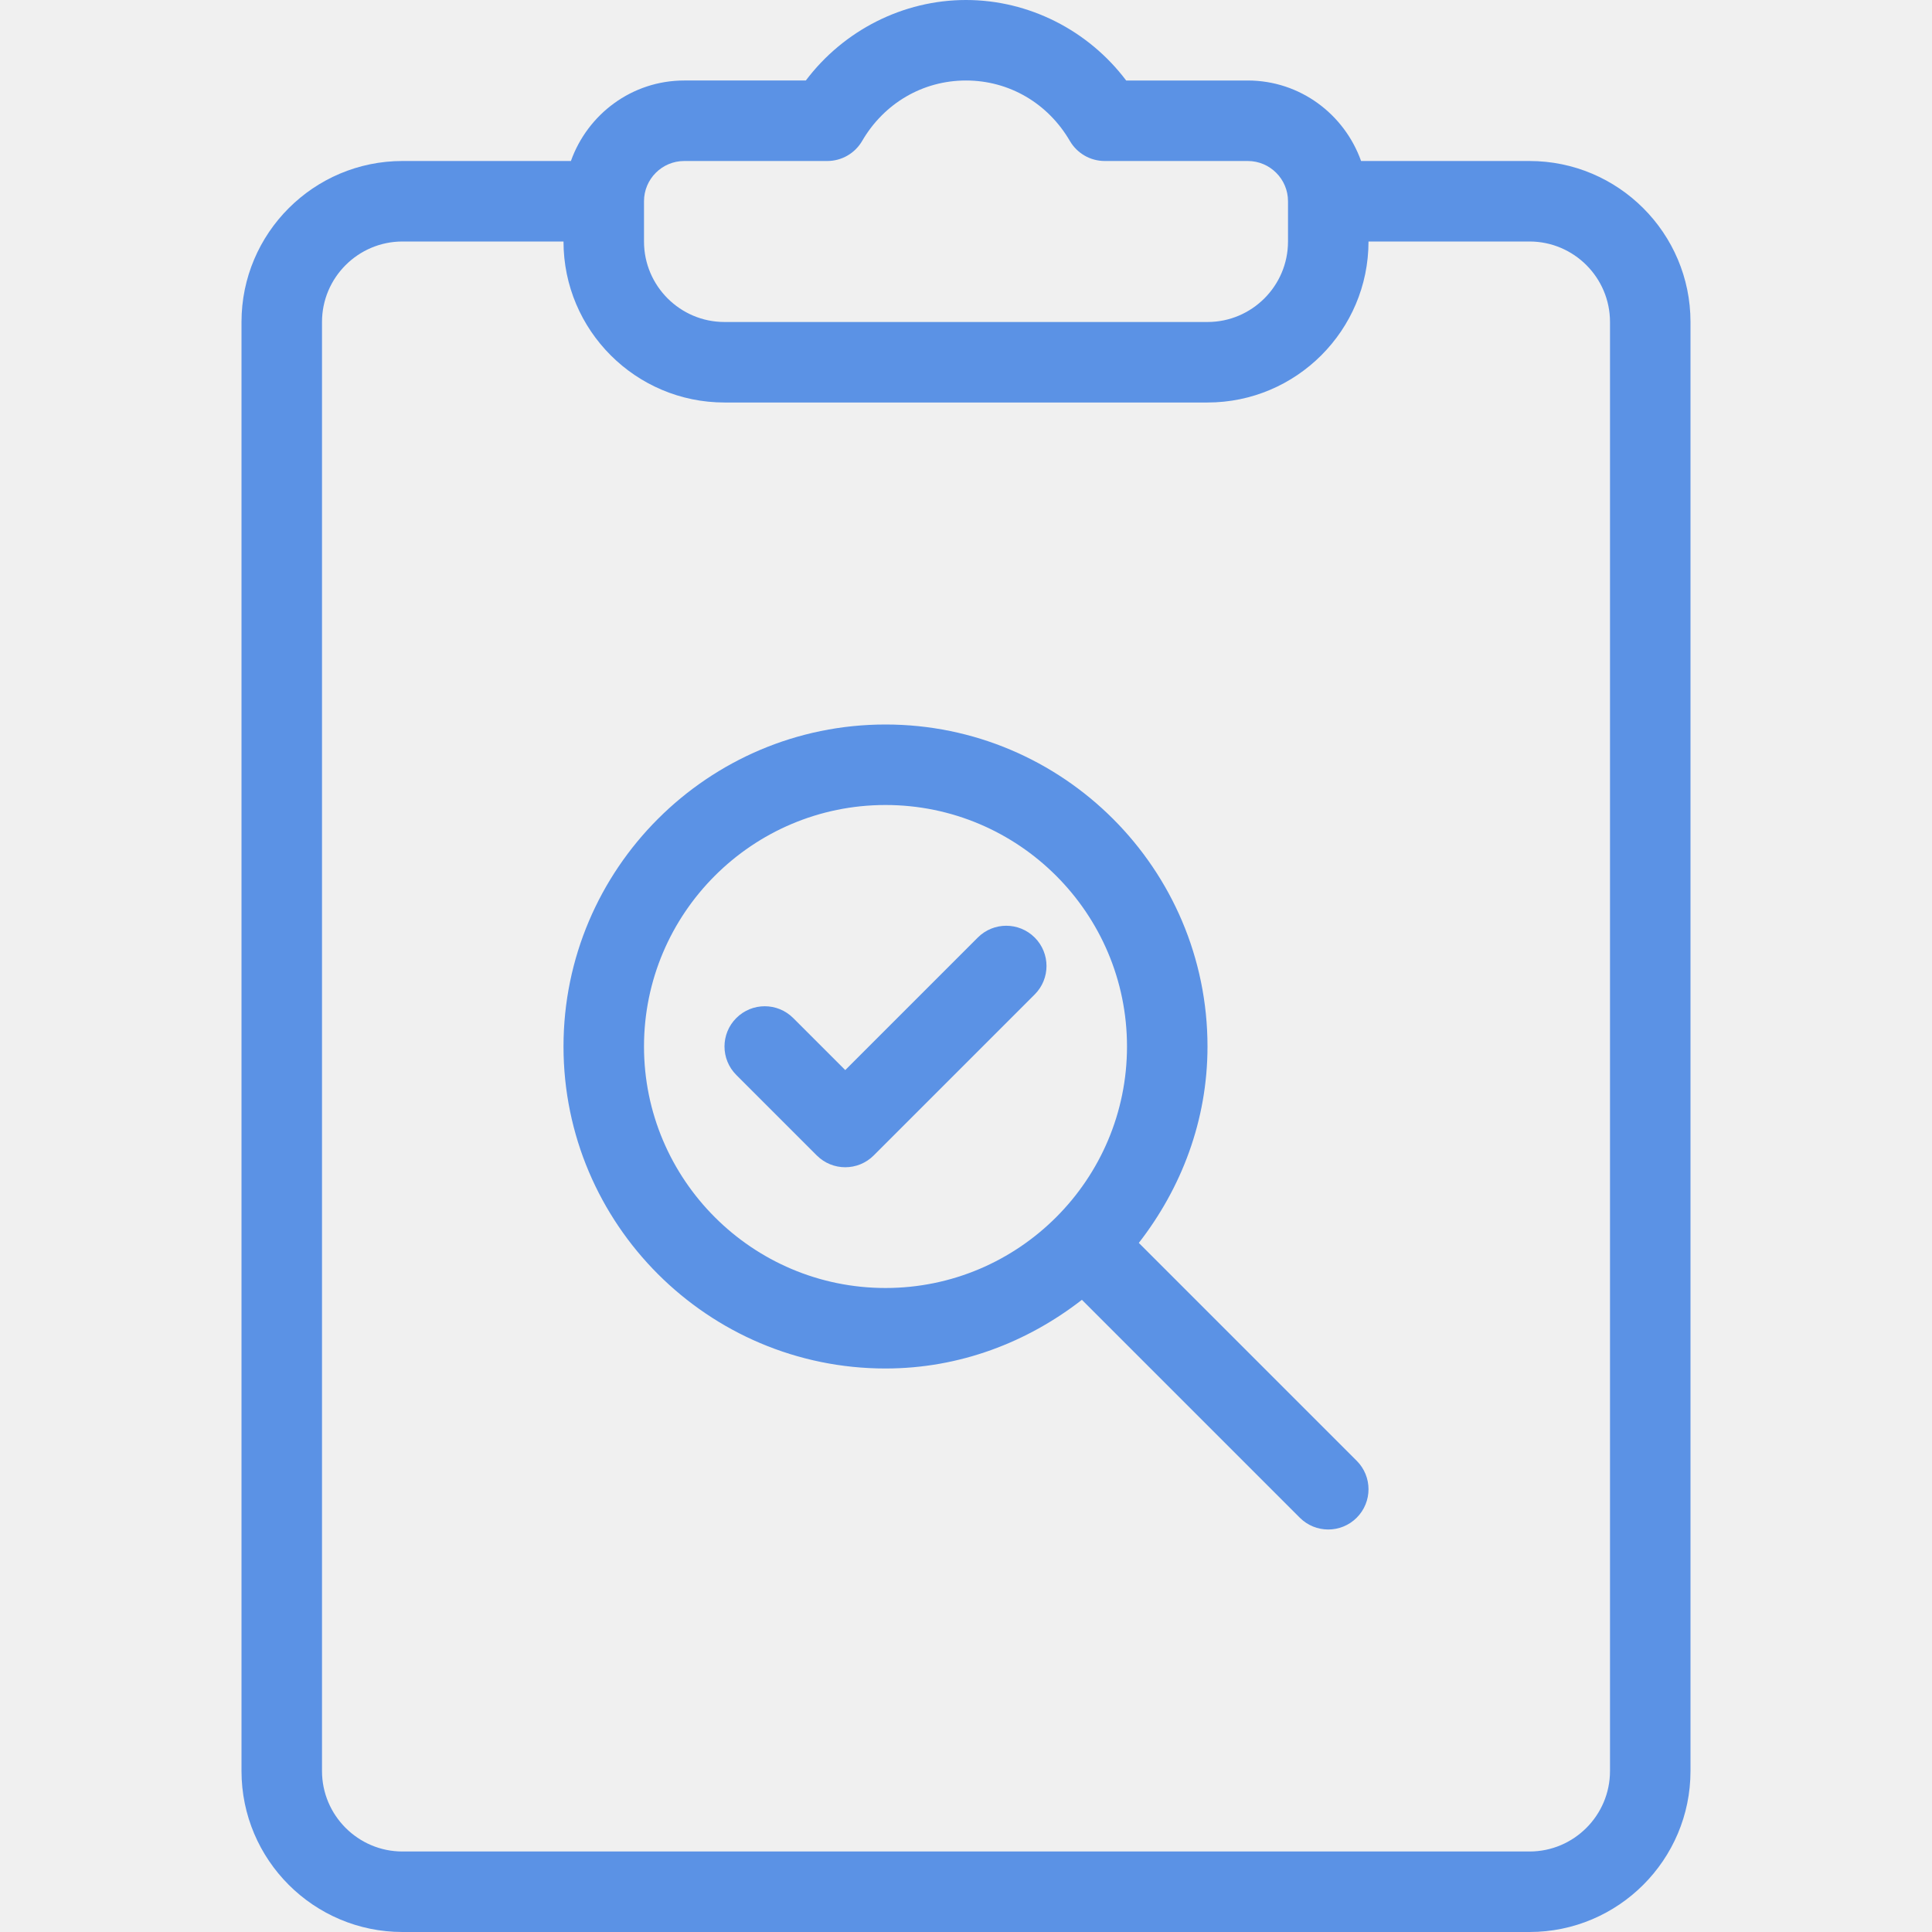
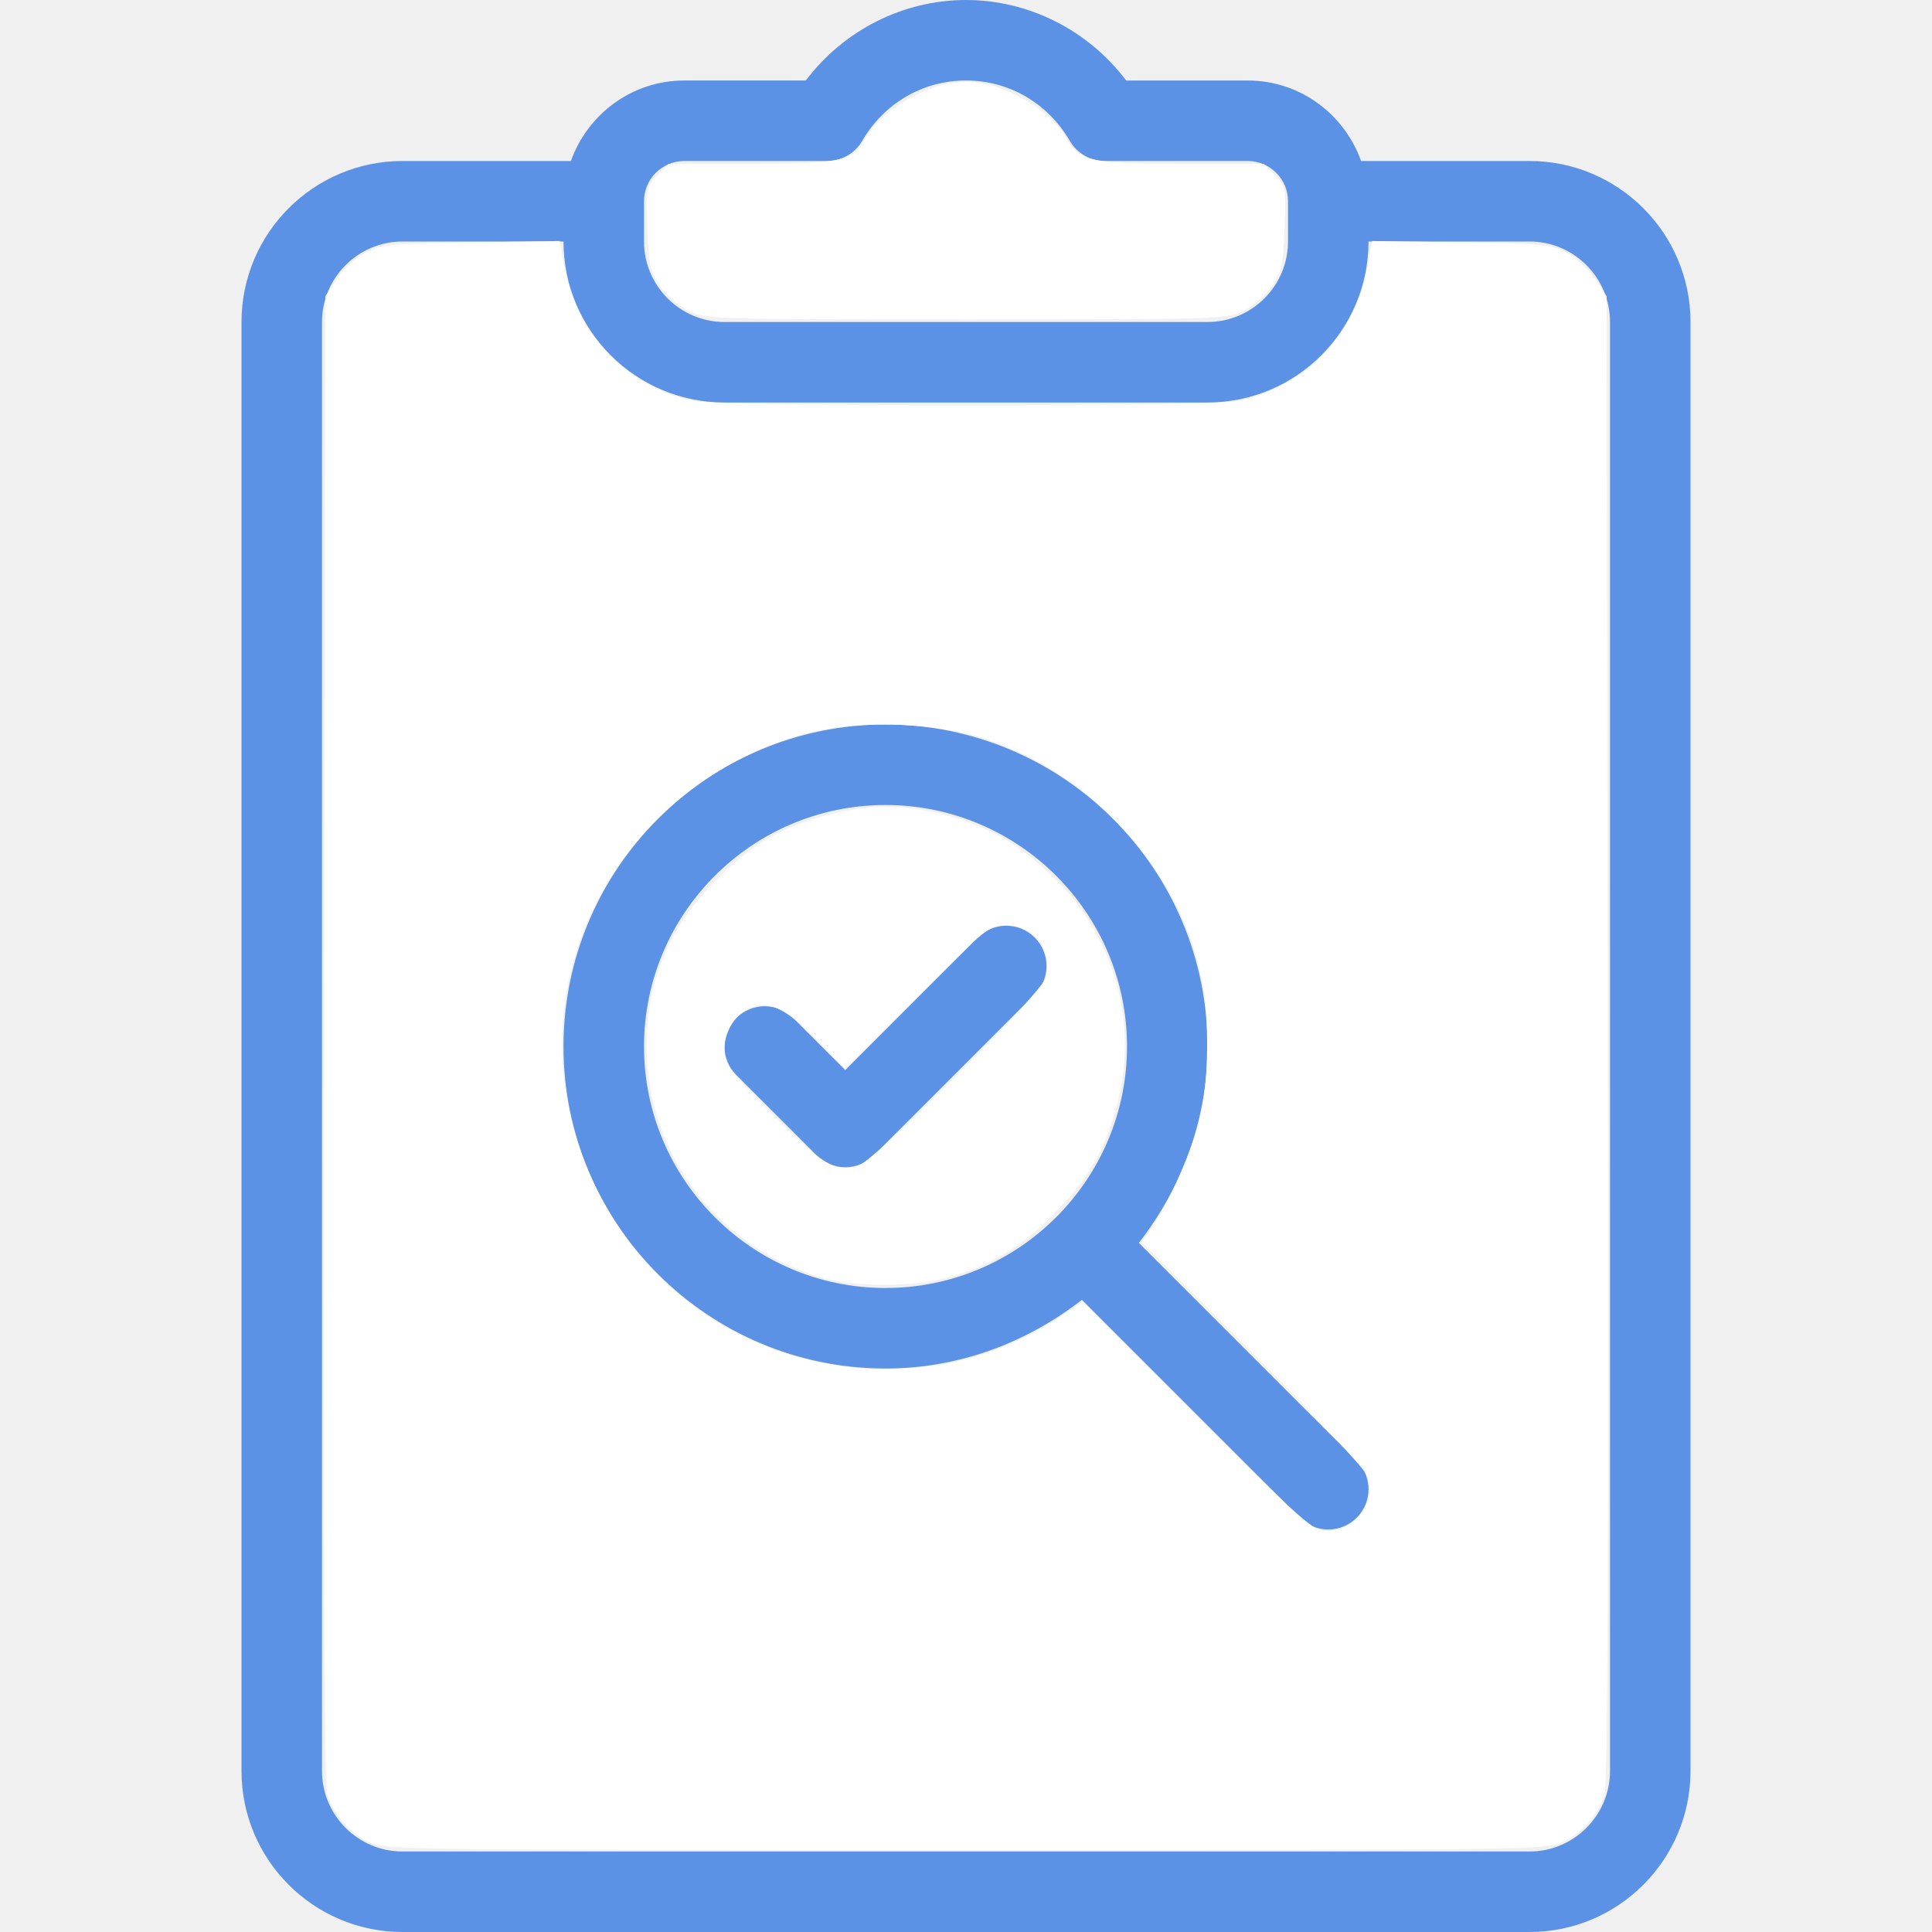
<svg xmlns="http://www.w3.org/2000/svg" version="1.1" id="Capa_1" x="0px" y="0px" viewBox="0 0 512 512" style="enable-background:new 0 0 512 512;" xml:space="preserve">
  <defs id="defs47" />
  <g id="g12">
    <g id="g10">
      <g id="g8">
        <path d="M405.333,42.667h-44.632c-4.418-12.389-16.147-21.333-30.035-21.333h-32.219C288.427,8.042,272.677,0,256,0     s-32.427,8.042-42.448,21.333h-32.219c-13.888,0-25.617,8.944-30.035,21.333h-44.631C83.135,42.667,64,61.802,64,85.333v384     C64,492.865,83.135,512,106.667,512h298.667C428.865,512,448,492.865,448,469.333v-384C448,61.802,428.865,42.667,405.333,42.667     z M170.667,53.333c0-5.885,4.781-10.667,10.667-10.667h37.917c3.792,0,7.302-2.021,9.219-5.302     c5.844-10.042,16.135-16.031,27.531-16.031s21.688,5.99,27.531,16.031c1.917,3.281,5.427,5.302,9.219,5.302h37.917     c5.885,0,10.667,4.781,10.667,10.667V64c0,11.76-9.573,21.333-21.333,21.333H192c-11.76,0-21.333-9.573-21.333-21.333V53.333z      M426.667,469.333c0,11.76-9.573,21.333-21.333,21.333H106.667c-11.76,0-21.333-9.573-21.333-21.333v-384     c0-11.76,9.573-21.333,21.333-21.333h42.667c0,23.531,19.135,42.667,42.667,42.667h128c23.531,0,42.667-19.135,42.667-42.667     h42.667c11.76,0,21.333,9.573,21.333,21.333V469.333z" id="path2" style="fill:#5b92e5;fill-opacity:1" />
        <path d="M301.798,329.382C313.033,314.93,320,297.013,320,277.333C320,230.281,281.719,192,234.667,192     c-47.052,0-85.333,38.281-85.333,85.333c0,47.052,38.281,85.333,85.333,85.333c19.68,0,37.596-6.967,52.048-18.202l57.744,57.744     c2.083,2.083,4.813,3.125,7.542,3.125c2.729,0,5.458-1.042,7.542-3.125c4.167-4.167,4.167-10.917,0-15.083L301.798,329.382z      M234.667,341.333c-35.292,0-64-28.708-64-64c0-35.292,28.708-64,64-64c35.292,0,64,28.708,64,64     C298.667,312.625,269.958,341.333,234.667,341.333z" id="path4" style="fill:#5b92e5;fill-opacity:1" />
        <path d="M259.125,248.458L224,283.583l-13.792-13.792c-4.167-4.167-10.917-4.167-15.083,0c-4.167,4.167-4.167,10.917,0,15.083     l21.333,21.333c2.083,2.083,4.813,3.125,7.542,3.125s5.458-1.042,7.542-3.125l42.667-42.667c4.167-4.167,4.167-10.917,0-15.083     C270.042,244.292,263.292,244.292,259.125,248.458z" id="path6" style="fill:#5b92e5;fill-opacity:1" />
+         <path style="opacity:1;fill:#ffffff;fill-opacity:1;stroke:none;stroke-width:19.925;stroke-miterlimit:4;stroke-dasharray:none;stroke-opacity:1;paint-order:stroke fill markers" d="m 98.11,488.288 c -5.318,-2.416 -9.799,-7.512 -11.365,-12.925 -0.814,-2.812 -1.067,-63.003 -0.842,-200.437 l 0.321,-196.418 2.984,-4.509 c 1.641,-2.48 5.058,-5.617 7.593,-6.971 4.313,-2.304 6.115,-2.484 28.073,-2.808 l 23.464,-0.346 1.201,6.816 c 3.177,18.036 17.084,32.301 34.731,35.623 7.845,1.477 135.587,1.477 143.433,0 17.827,-3.356 31.521,-17.402 34.731,-35.623 l 1.201,-6.816 23.464,0.346 c 21.958,0.324 23.76,0.504 28.073,2.808 2.535,1.354 5.952,4.491 7.593,6.971 l 2.984,4.509 0.321,196.418 c 0.224,137.435 -0.029,197.625 -0.842,200.437 -1.567,5.414 -6.048,10.51 -11.365,12.925 -4.187,1.902 -11.277,1.991 -157.875,1.991 -146.598,0 -153.688,-0.089 -157.875,-1.991 z m 260.763,-85.312 c 3.825,-3.219 5.06,-7.557 3.411,-11.986 -0.651,-1.748 -14.307,-16.324 -30.423,-32.472 l -29.242,-29.3 2.857,-4.204 c 4.726,-6.955 10.916,-21.311 12.768,-29.613 2.144,-9.613 2.223,-26.626 0.167,-36.324 -3.444,-16.249 -11.463,-30.403 -24.47,-43.191 -9.399,-9.241 -20.168,-15.807 -33.075,-20.167 -12.524,-4.231 -33.017,-4.966 -46.11,-1.656 -42.518,10.752 -70.812,51.377 -65.079,93.441 4.474,32.825 26.514,60.235 56.741,70.568 25.648,8.767 52.971,5.406 74.632,-9.182 l 5.808,-3.911 30.437,30.369 c 28.674,28.61 30.666,30.369 34.378,30.369 2.632,0 5.023,-0.91 7.198,-2.741 z" id="path832" />
+         <path style="opacity:1;fill:#ffffff;fill-opacity:1;stroke:none;stroke-width:19.925;stroke-miterlimit:4;stroke-dasharray:none;stroke-opacity:1;paint-order:stroke fill markers" d="m 219.104,338.915 c -28.104,-7.415 -47.729,-32.719 -47.729,-61.541 0,-17.407 5.928,-31.614 18.433,-44.179 9.357,-9.401 17.615,-14.183 29.943,-17.336 10.617,-2.715 19.547,-2.715 30.165,0 11.875,3.037 20.571,8.015 29.495,16.885 15.983,15.886 22.222,38.068 16.737,59.512 -3.155,12.334 -7.934,20.587 -17.336,29.935 -8.857,8.806 -17.372,13.714 -29.042,16.738 -8.094,2.097 -22.689,2.091 -30.666,-0.014 z m 34.365,-53.871 c 14.608,-14.659 23.243,-24.143 23.711,-26.039 1.801,-7.305 -3.153,-13.831 -10.501,-13.831 -4.496,0 -4.986,0.393 -23.677,18.98 l -19.086,18.98 -7.016,-7.166 c -7.696,-7.86 -11.954,-10.286 -16.52,-9.414 -4.539,0.868 -8.395,6.111 -8.395,11.416 0,4.195 0.665,5.1 12.72,17.305 13.269,13.435 16.493,15.399 22.534,13.726 2.165,-0.6 10.944,-8.618 26.23,-23.958 z" id="path834" />
+         <path style="opacity:1;fill:#ffffff;fill-opacity:1;stroke:none;stroke-width:19.925;stroke-miterlimit:4;stroke-dasharray:none;stroke-opacity:1;paint-order:stroke fill markers" d="m 182.405,82.305 c -2.747,-1.36 -5.901,-4.141 -7.593,-6.696 -2.554,-3.855 -2.939,-5.636 -3.27,-15.132 -0.368,-10.524 -0.309,-10.832 2.644,-13.914 l 3.02,-3.152 h 21.599 c 23.596,0 27.27,-0.748 30.155,-6.139 4.4,-8.221 17.143,-15.556 27.026,-15.556 9.883,0 22.627,7.335 27.026,15.556 2.887,5.394 6.555,6.139 30.21,6.139 h 21.654 l 2.952,2.952 c 2.882,2.882 2.943,3.211 2.589,13.914 -0.323,9.745 -0.686,11.451 -3.275,15.358 -1.751,2.644 -4.805,5.312 -7.665,6.696 -4.69,2.271 -5.659,2.301 -73.563,2.3 -68.167,-8.47e-4 -68.854,-0.023 -73.509,-2.327 z" id="path836" />
      </g>
    </g>
  </g>
  <g id="g14">
</g>
  <g id="g16">
</g>
  <g id="g18">
</g>
  <g id="g20">
</g>
  <g id="g22">
</g>
  <g id="g24">
</g>
  <g id="g26">
</g>
  <g id="g28">
</g>
  <g id="g30">
</g>
  <g id="g32">
</g>
  <g id="g34">
</g>
  <g id="g36">
</g>
  <g id="g38">
</g>
  <g id="g40">
</g>
  <g id="g42">
</g>
</svg>
